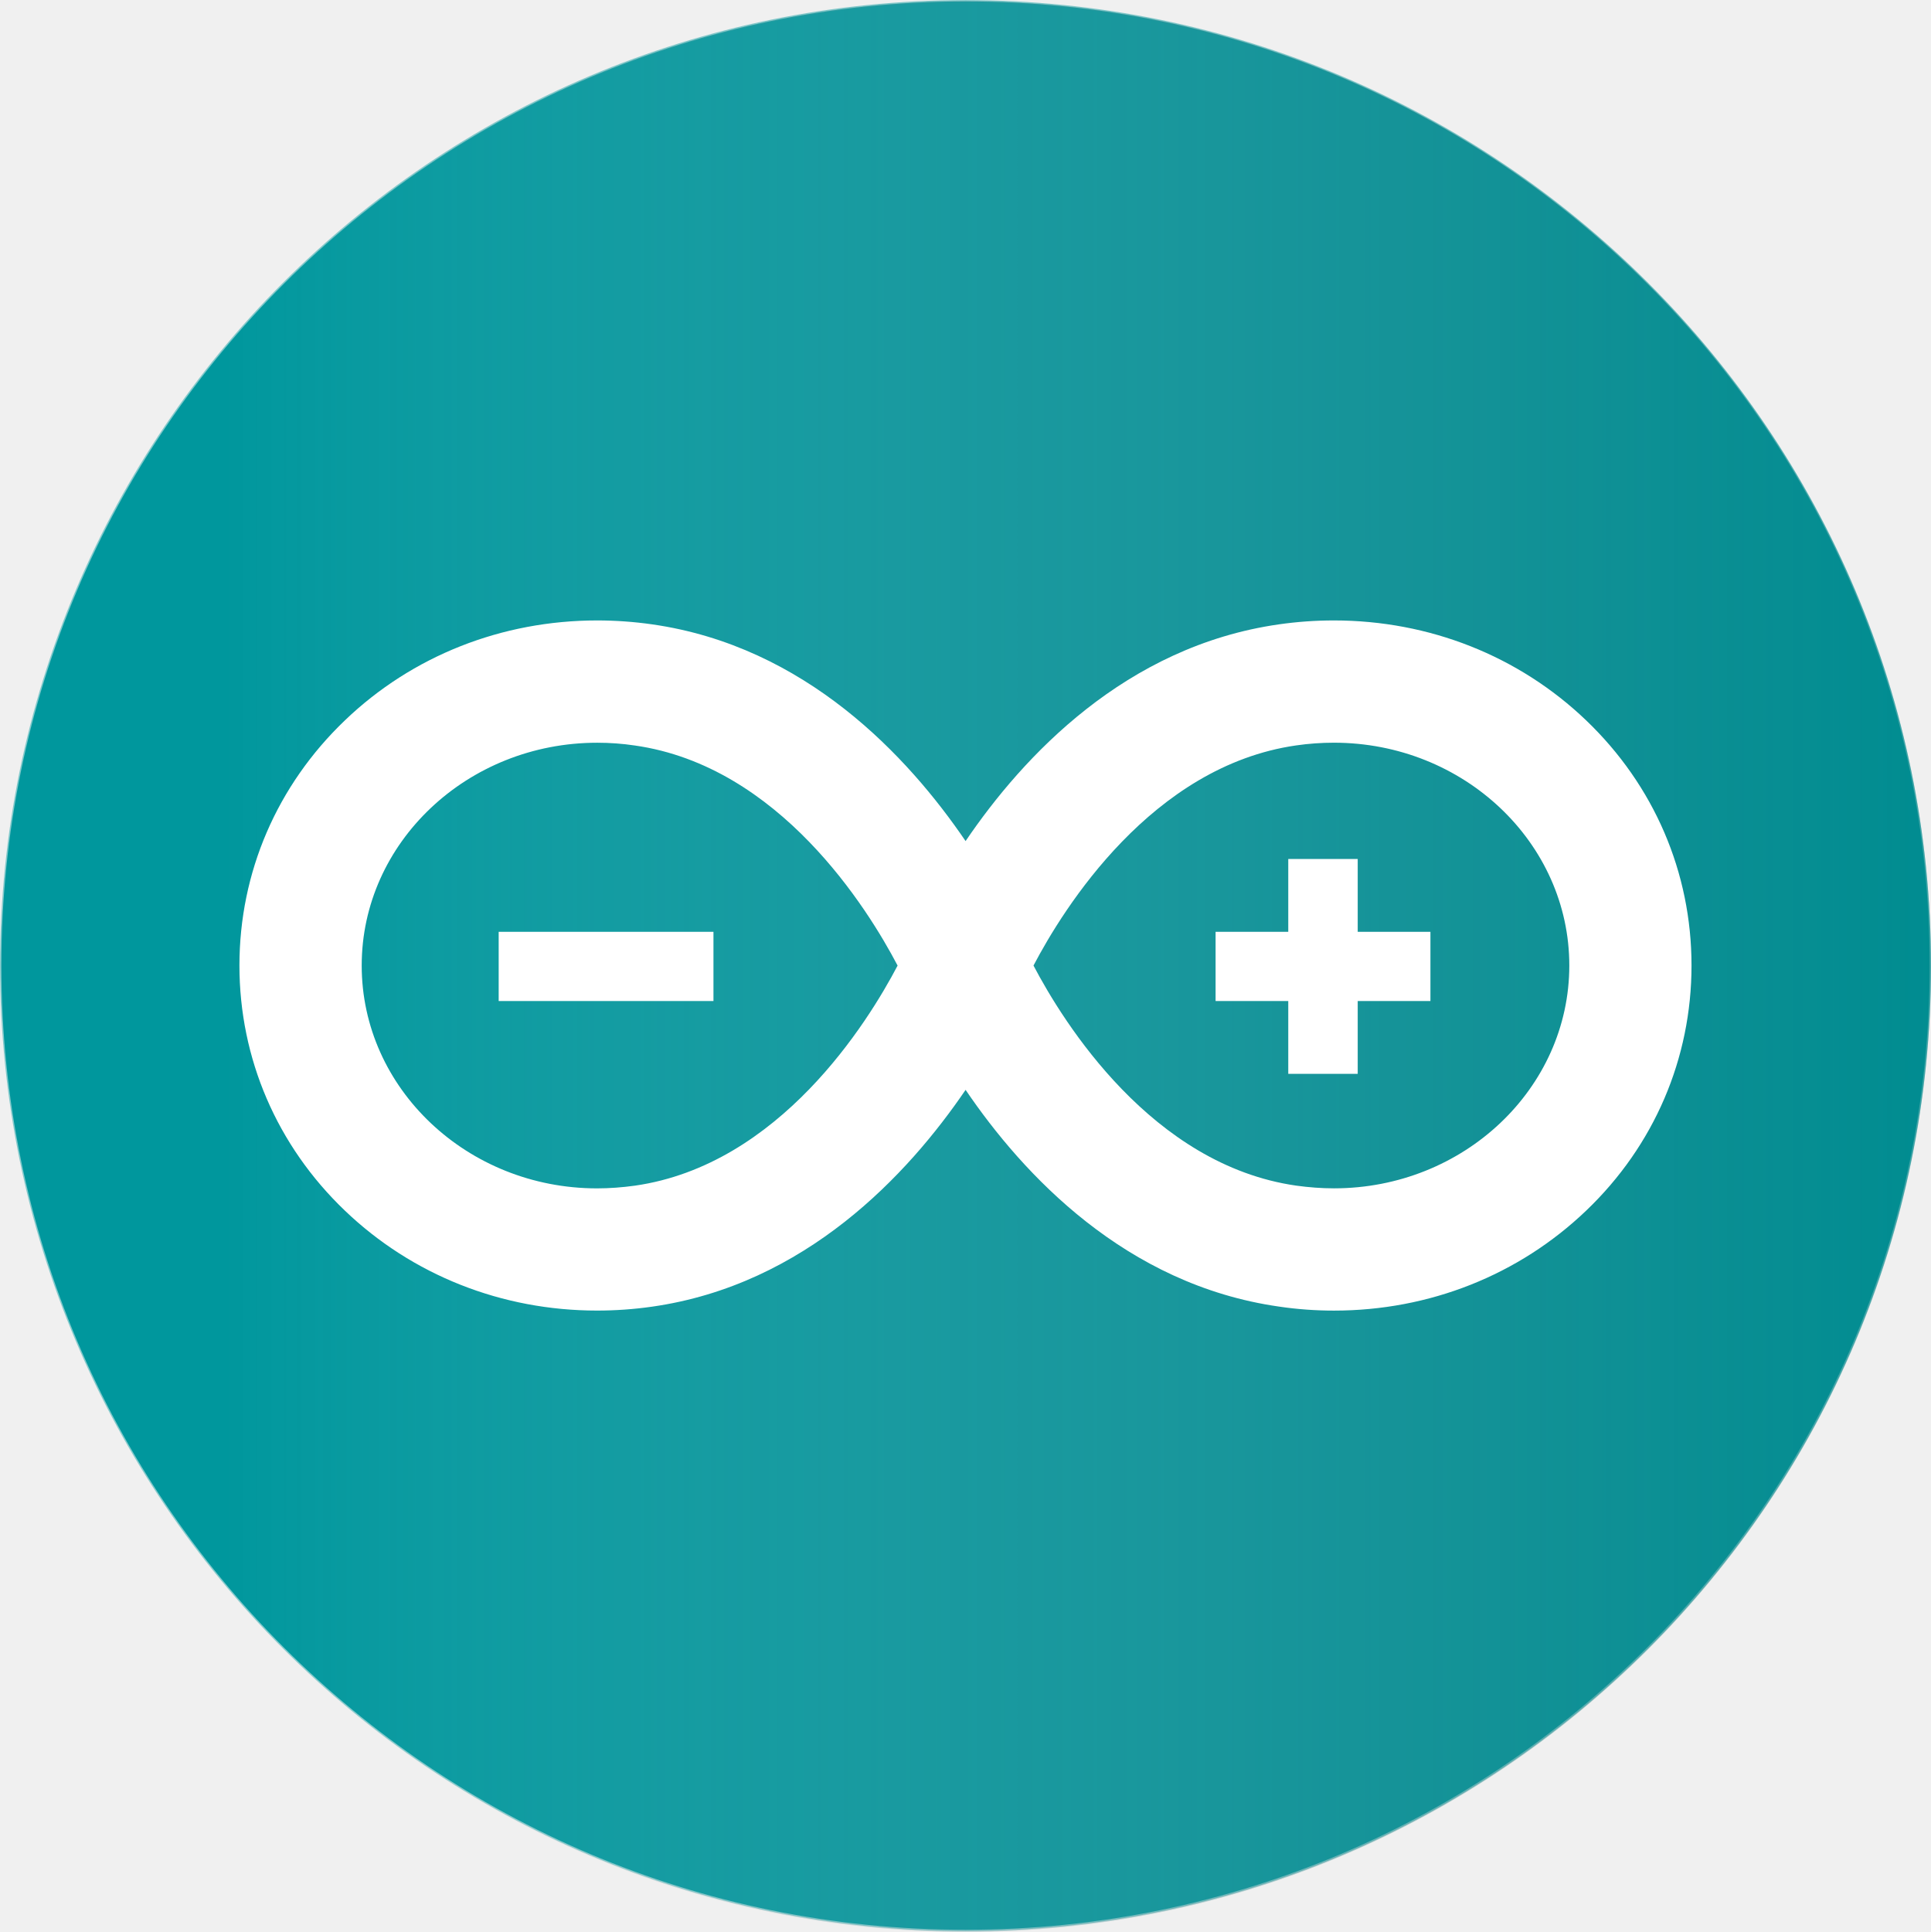
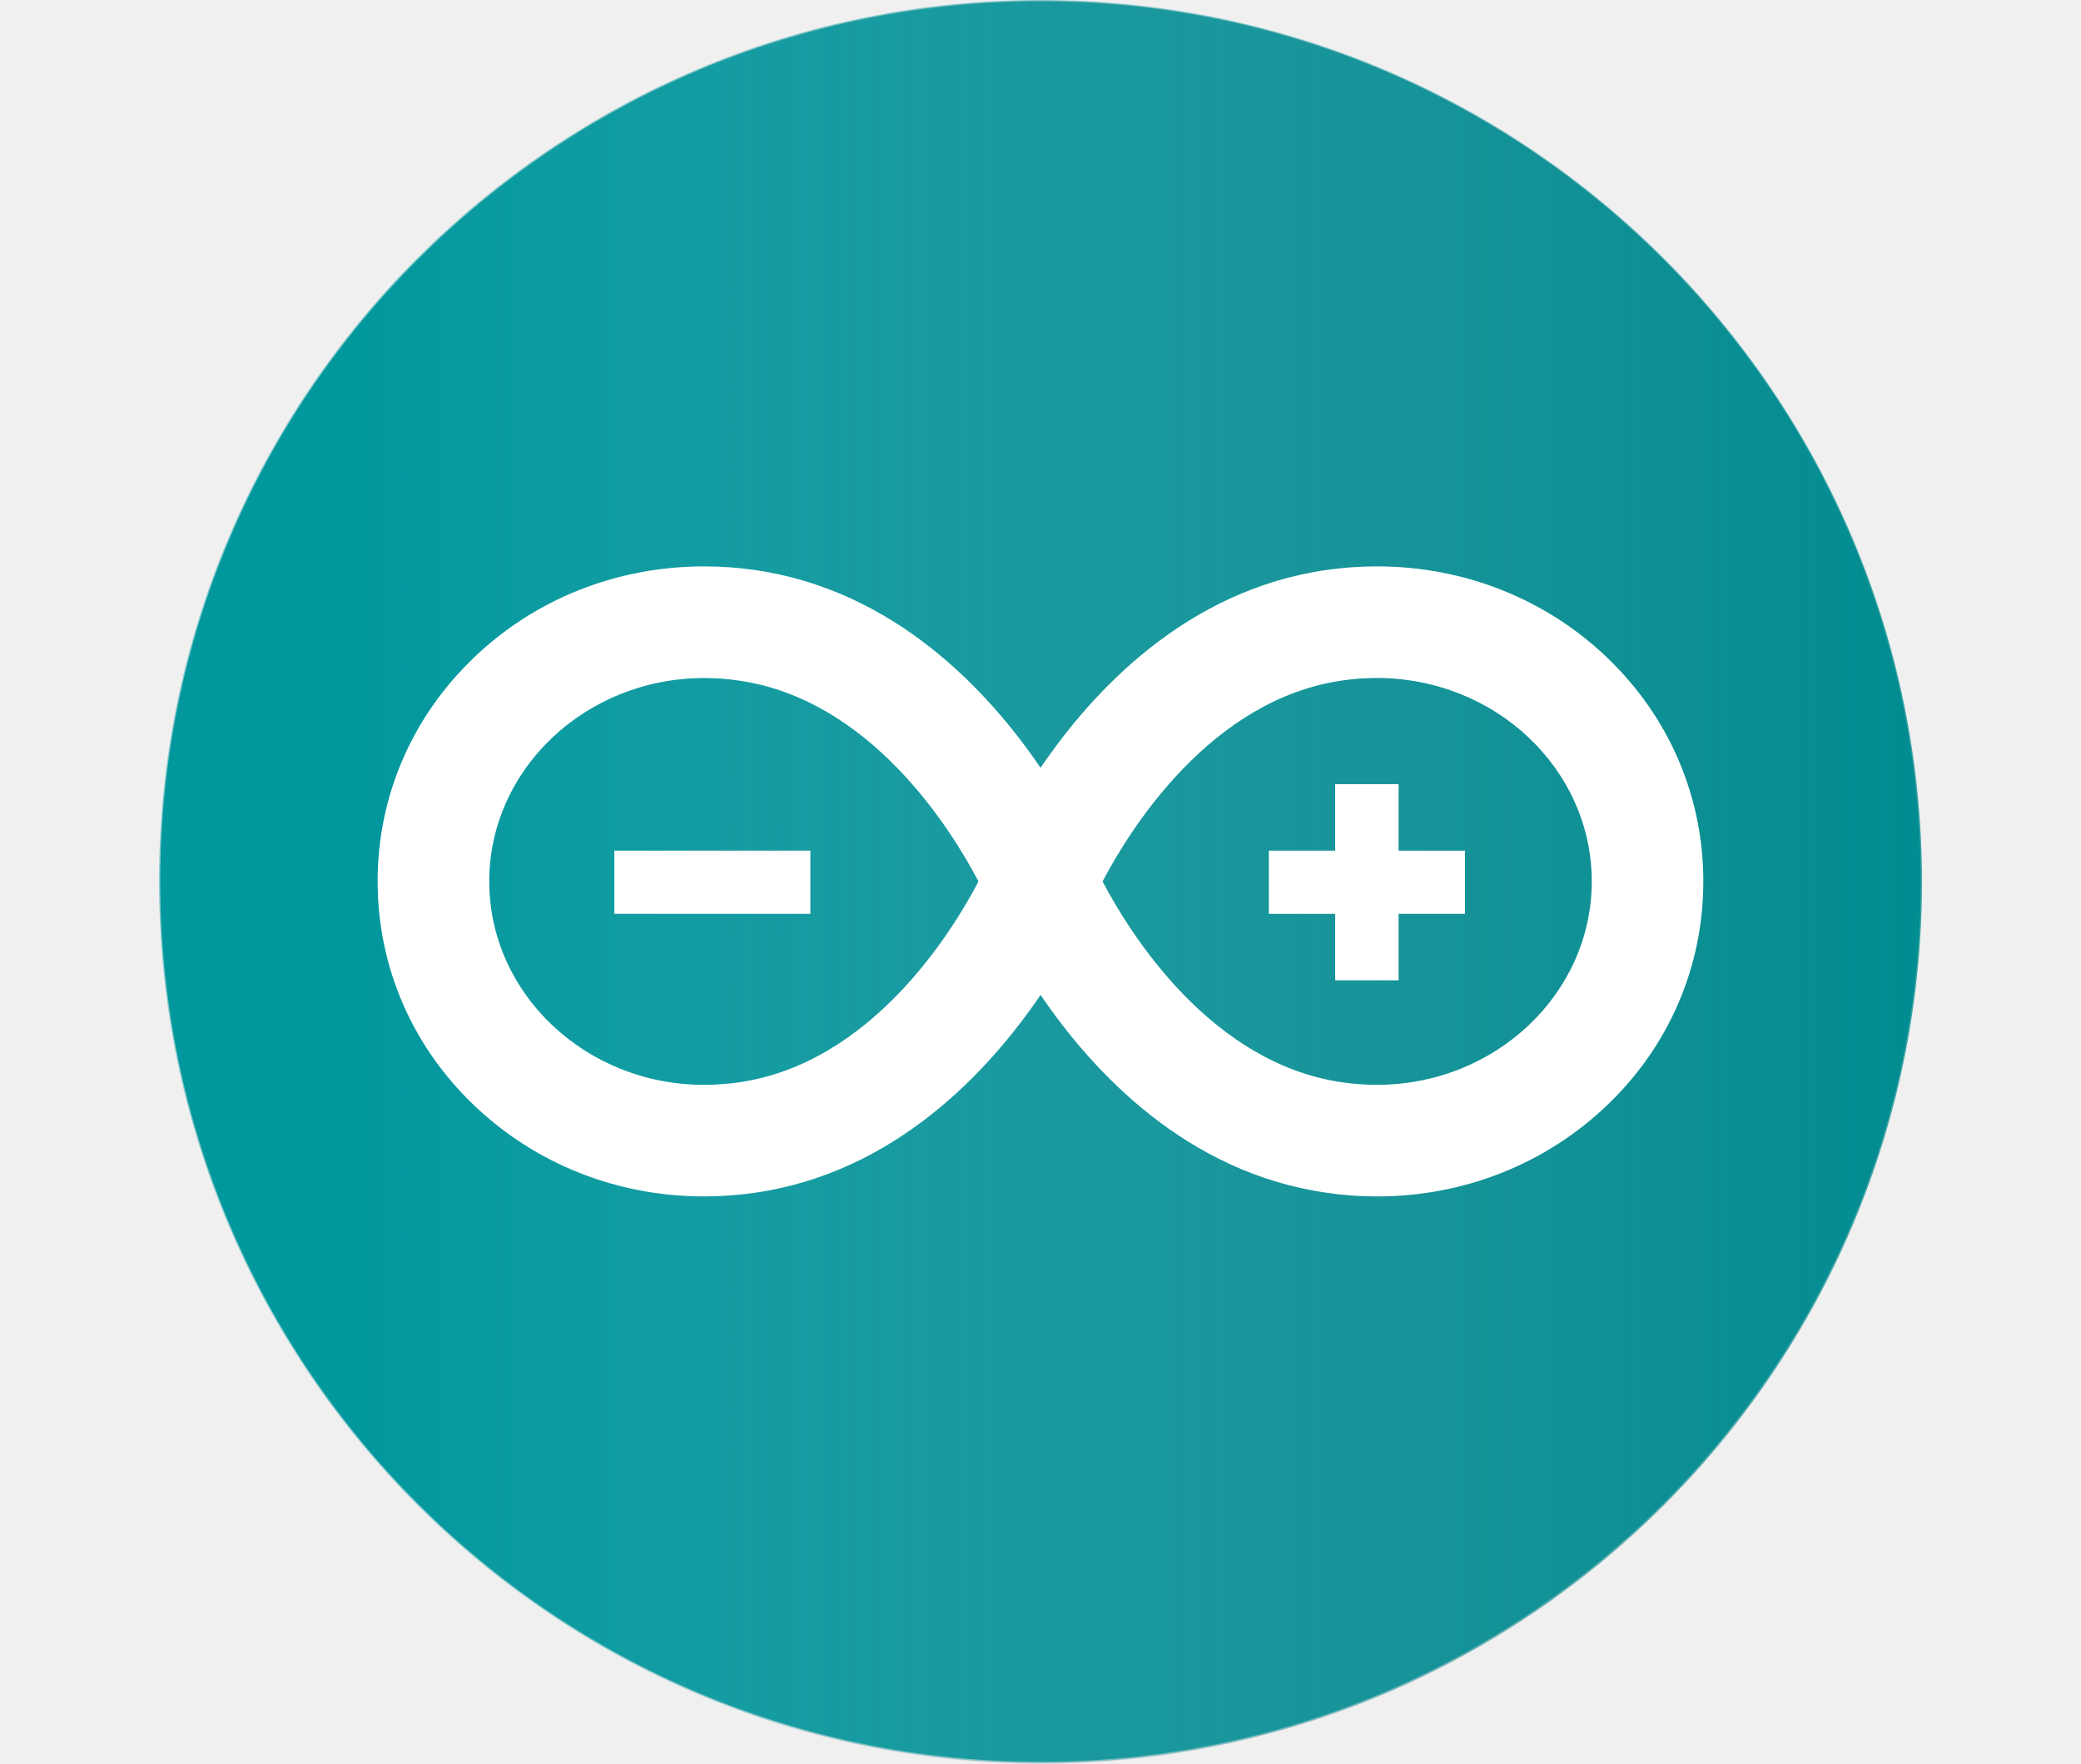
- <svg xmlns="http://www.w3.org/2000/svg" width="2499" height="2500" viewBox="0 0 1372.201 1372.684">
+ <svg xmlns="http://www.w3.org/2000/svg" width="59" height="50" viewBox="0 0 1372.201 1372.684">
  <path fill="#00979D" stroke="#81C9CB" stroke-width=".932" stroke-miterlimit="10" d="M1371.701 686.024c0 378.658-306.972 685.605-685.549 685.605C307.451 1371.629.5 1064.682.5 686.024.5 307.455 307.451.483 686.152.483c378.594.001 685.549 306.972 685.549 685.541z" />
  <linearGradient id="a" gradientUnits="userSpaceOnUse" x1="-16.3" y1="16.071" x2="1354.901" y2="16.071" gradientTransform="matrix(1 0 0 -1 16.8 702.696)">
    <stop offset=".117" stop-color="#fff" stop-opacity="0" />
    <stop offset=".252" stop-color="#c0d1d3" stop-opacity=".153" />
    <stop offset=".387" stop-color="#91b3b7" stop-opacity=".306" />
    <stop offset=".52" stop-color="#6d9fa3" stop-opacity=".457" />
    <stop offset=".65" stop-color="#4d9195" stop-opacity=".604" />
    <stop offset=".776" stop-color="#30888b" stop-opacity=".746" />
    <stop offset=".895" stop-color="#148386" stop-opacity=".881" />
    <stop offset="1" stop-color="#008184" />
  </linearGradient>
  <linearGradient id="b" gradientUnits="userSpaceOnUse" x1="-16.8" y1="16.071" x2="1355.401" y2="16.071" gradientTransform="matrix(1 0 0 -1 16.8 702.696)">
    <stop offset="0" stop-color="#fff" stop-opacity="0" />
    <stop offset=".153" stop-color="#c0d1d3" stop-opacity=".153" />
    <stop offset=".306" stop-color="#91b3b7" stop-opacity=".306" />
    <stop offset=".457" stop-color="#6d9fa3" stop-opacity=".457" />
    <stop offset=".604" stop-color="#4d9195" stop-opacity=".604" />
    <stop offset=".746" stop-color="#30888b" stop-opacity=".746" />
    <stop offset=".881" stop-color="#148386" stop-opacity=".881" />
    <stop offset="1" stop-color="#008184" />
  </linearGradient>
  <path opacity=".5" fill="url(#a)" stroke="url(#b)" stroke-miterlimit="10" d="M1371.701 686.595c0 378.65-306.972 685.606-685.549 685.606C307.451 1372.201.5 1065.23.5 686.595.5 308.019 307.451 1.048 686.152 1.048c378.594.016 685.549 306.97 685.549 685.547z" />
  <g fill="#FFF">
    <path d="M947.959 931.196c-12.909 0-26.127-.929-39.127-2.864-108.978-15.554-181.848-93.822-222.665-153.989-40.946 60.166-113.811 138.512-222.74 154.045a275.864 275.864 0 0 1-39.133 2.785c-67.753 0-131.358-25.217-179.201-71.003-48.299-46.165-74.951-108.114-74.951-174.171 0-66.14 26.651-128.004 75.021-174.253 47.797-45.793 111.449-70.936 179.231-70.936 12.918 0 26.067.928 39.023 2.783 108.932 15.535 181.794 93.813 222.743 153.99 40.825-60.177 113.689-138.432 222.658-153.99 13-1.863 26.148-2.783 39.066-2.783 67.753 0 131.401 25.208 179.197 70.936 48.345 46.249 74.937 108.113 74.937 174.253 0 66.057-26.524 128.006-74.868 174.171-47.881 45.785-111.434 71.026-179.191 71.026M734.42 686.024c21.283 40.534 84.067 141.676 186.692 156.375 8.984 1.236 18.028 1.923 26.839 1.923 92.185 0 167.225-71.002 167.225-158.322s-75.023-158.321-167.291-158.321c-8.812 0-17.853.629-26.753 1.921-102.644 14.664-165.428 115.806-186.712 156.424M424.393 527.702c-92.308 0-167.36 70.998-167.36 158.321 0 87.305 75.021 158.322 167.245 158.322 8.852 0 17.897-.688 26.879-1.922 102.629-14.697 165.394-115.783 186.689-156.375-21.237-40.535-84.061-141.761-186.689-156.376-8.877-1.341-17.945-1.97-26.764-1.97" />
    <path d="M354.37 662.051h152.625v49.181H354.37zM1016.484 662.051h-51.671v-51.747h-49.348v51.747h-51.648v49.181h51.648v51.737h49.348v-51.737h51.671z" />
  </g>
</svg>
